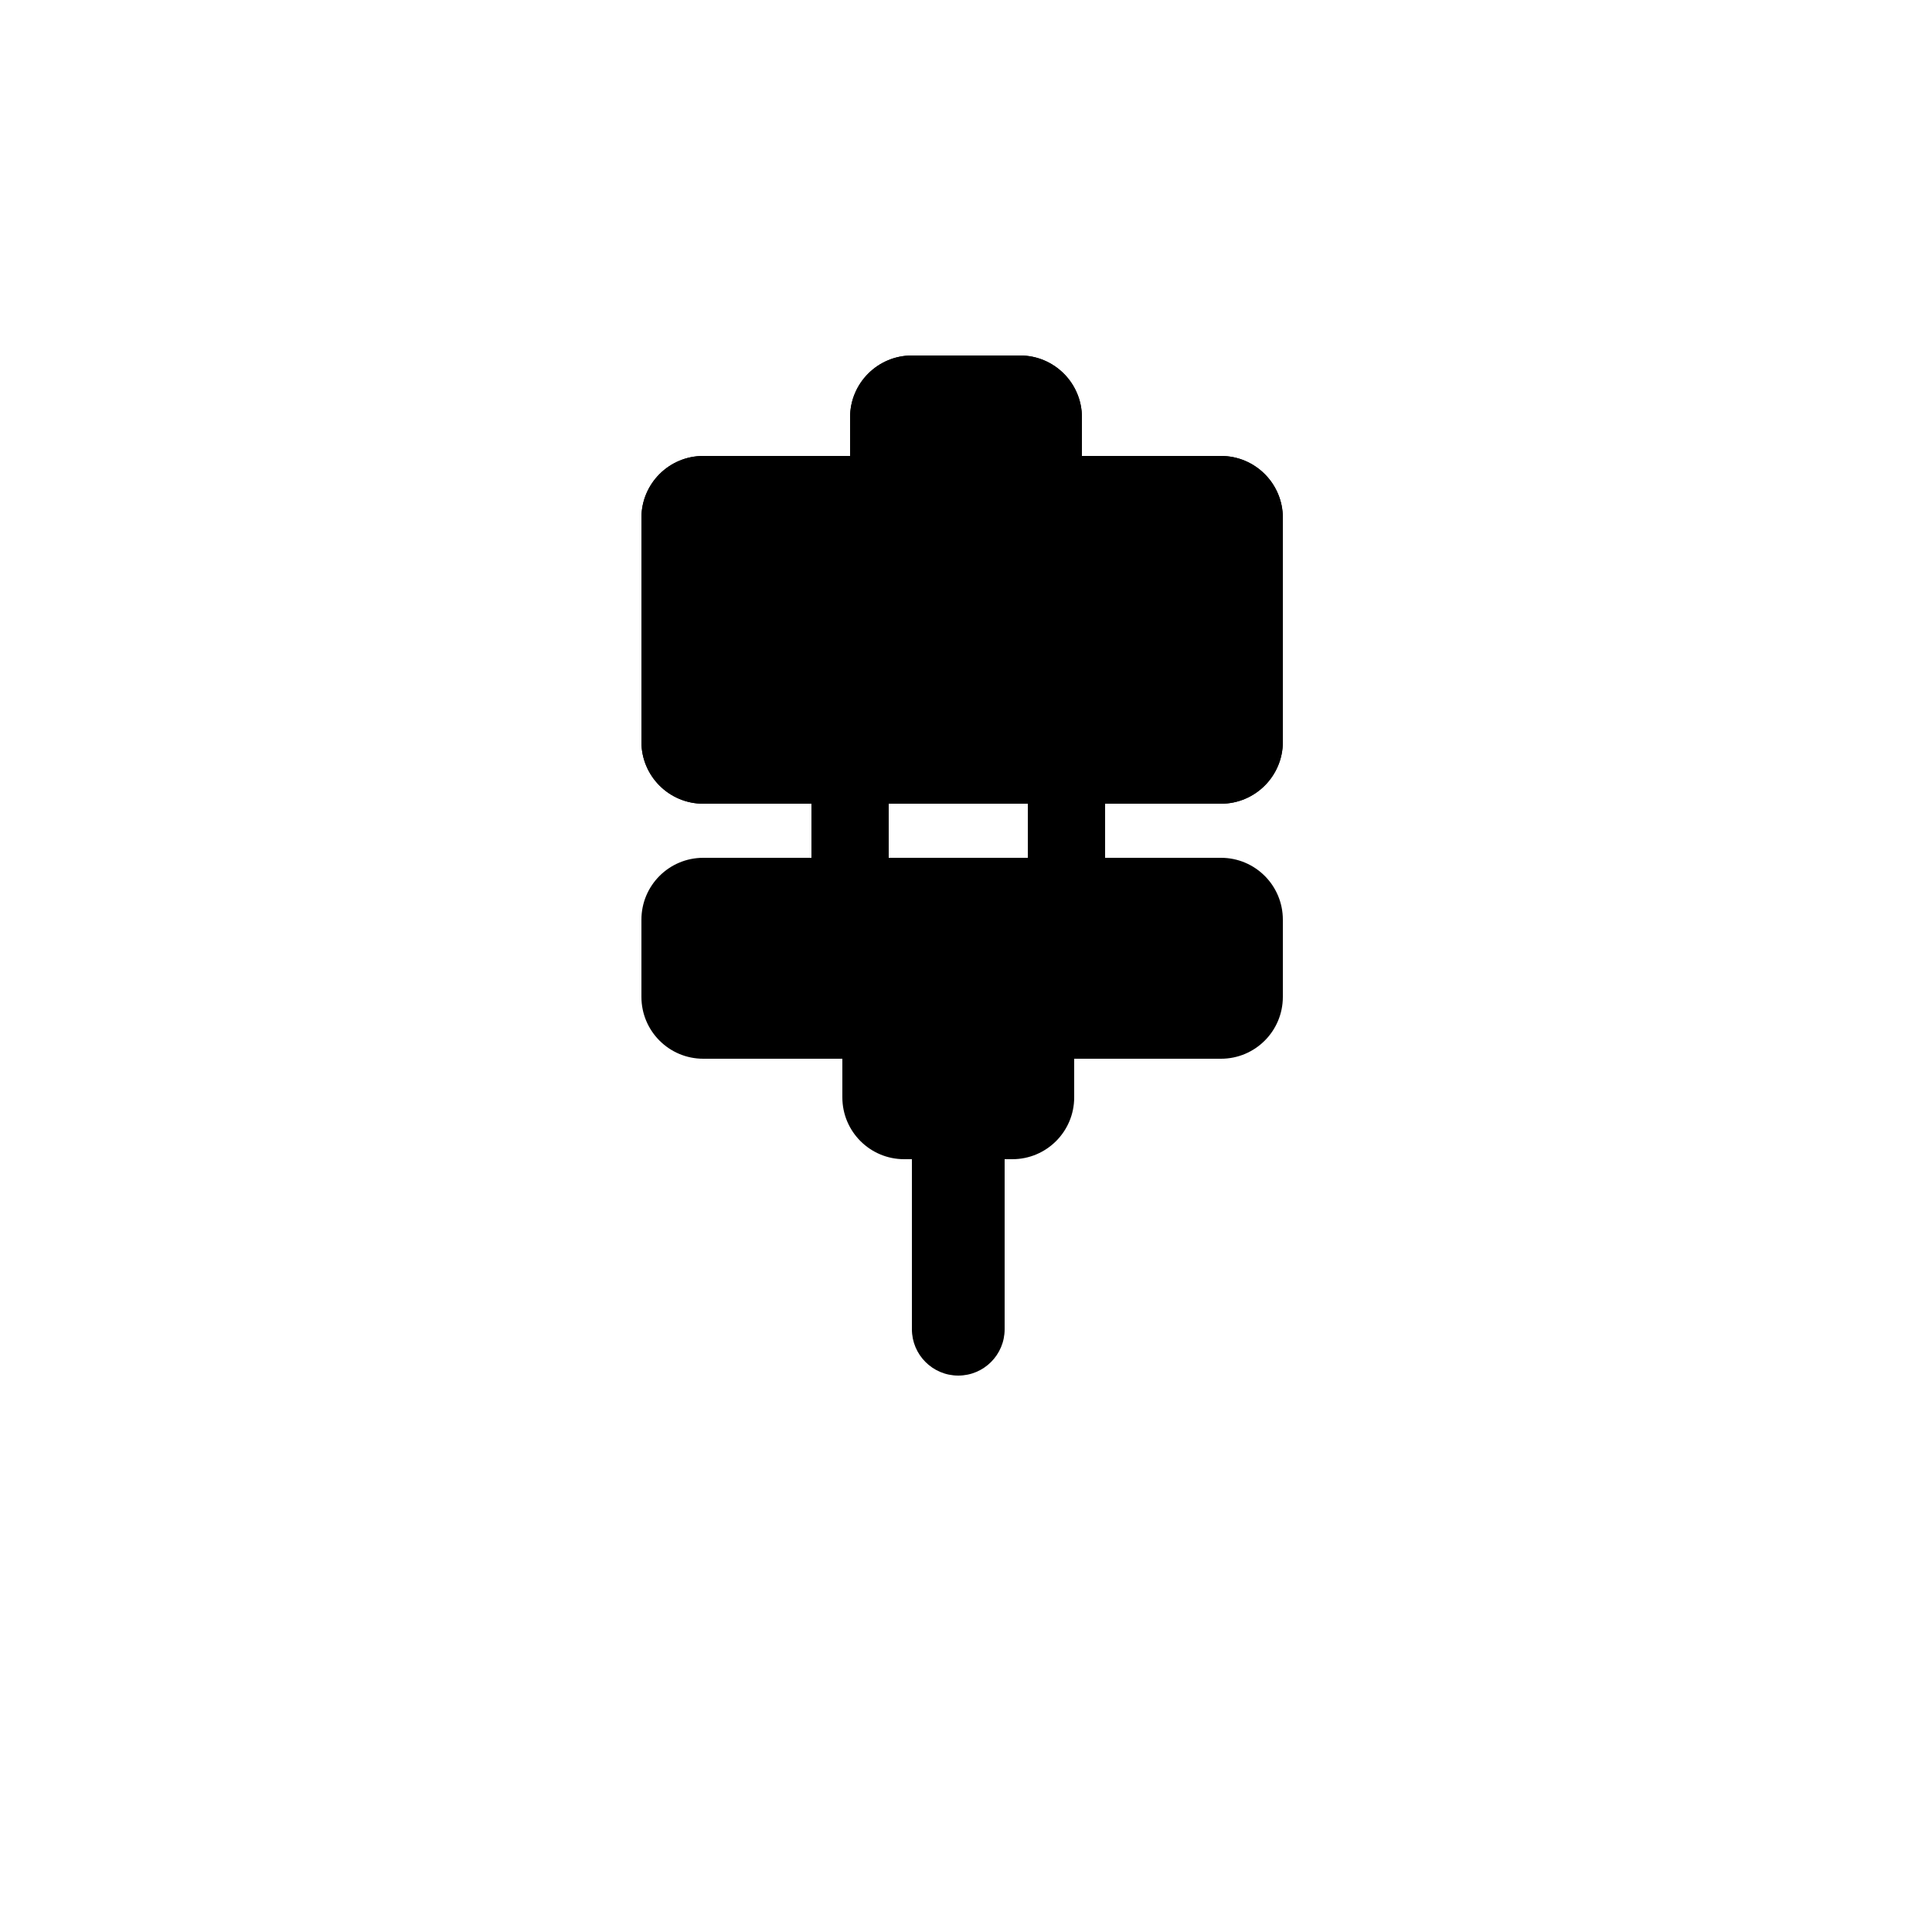
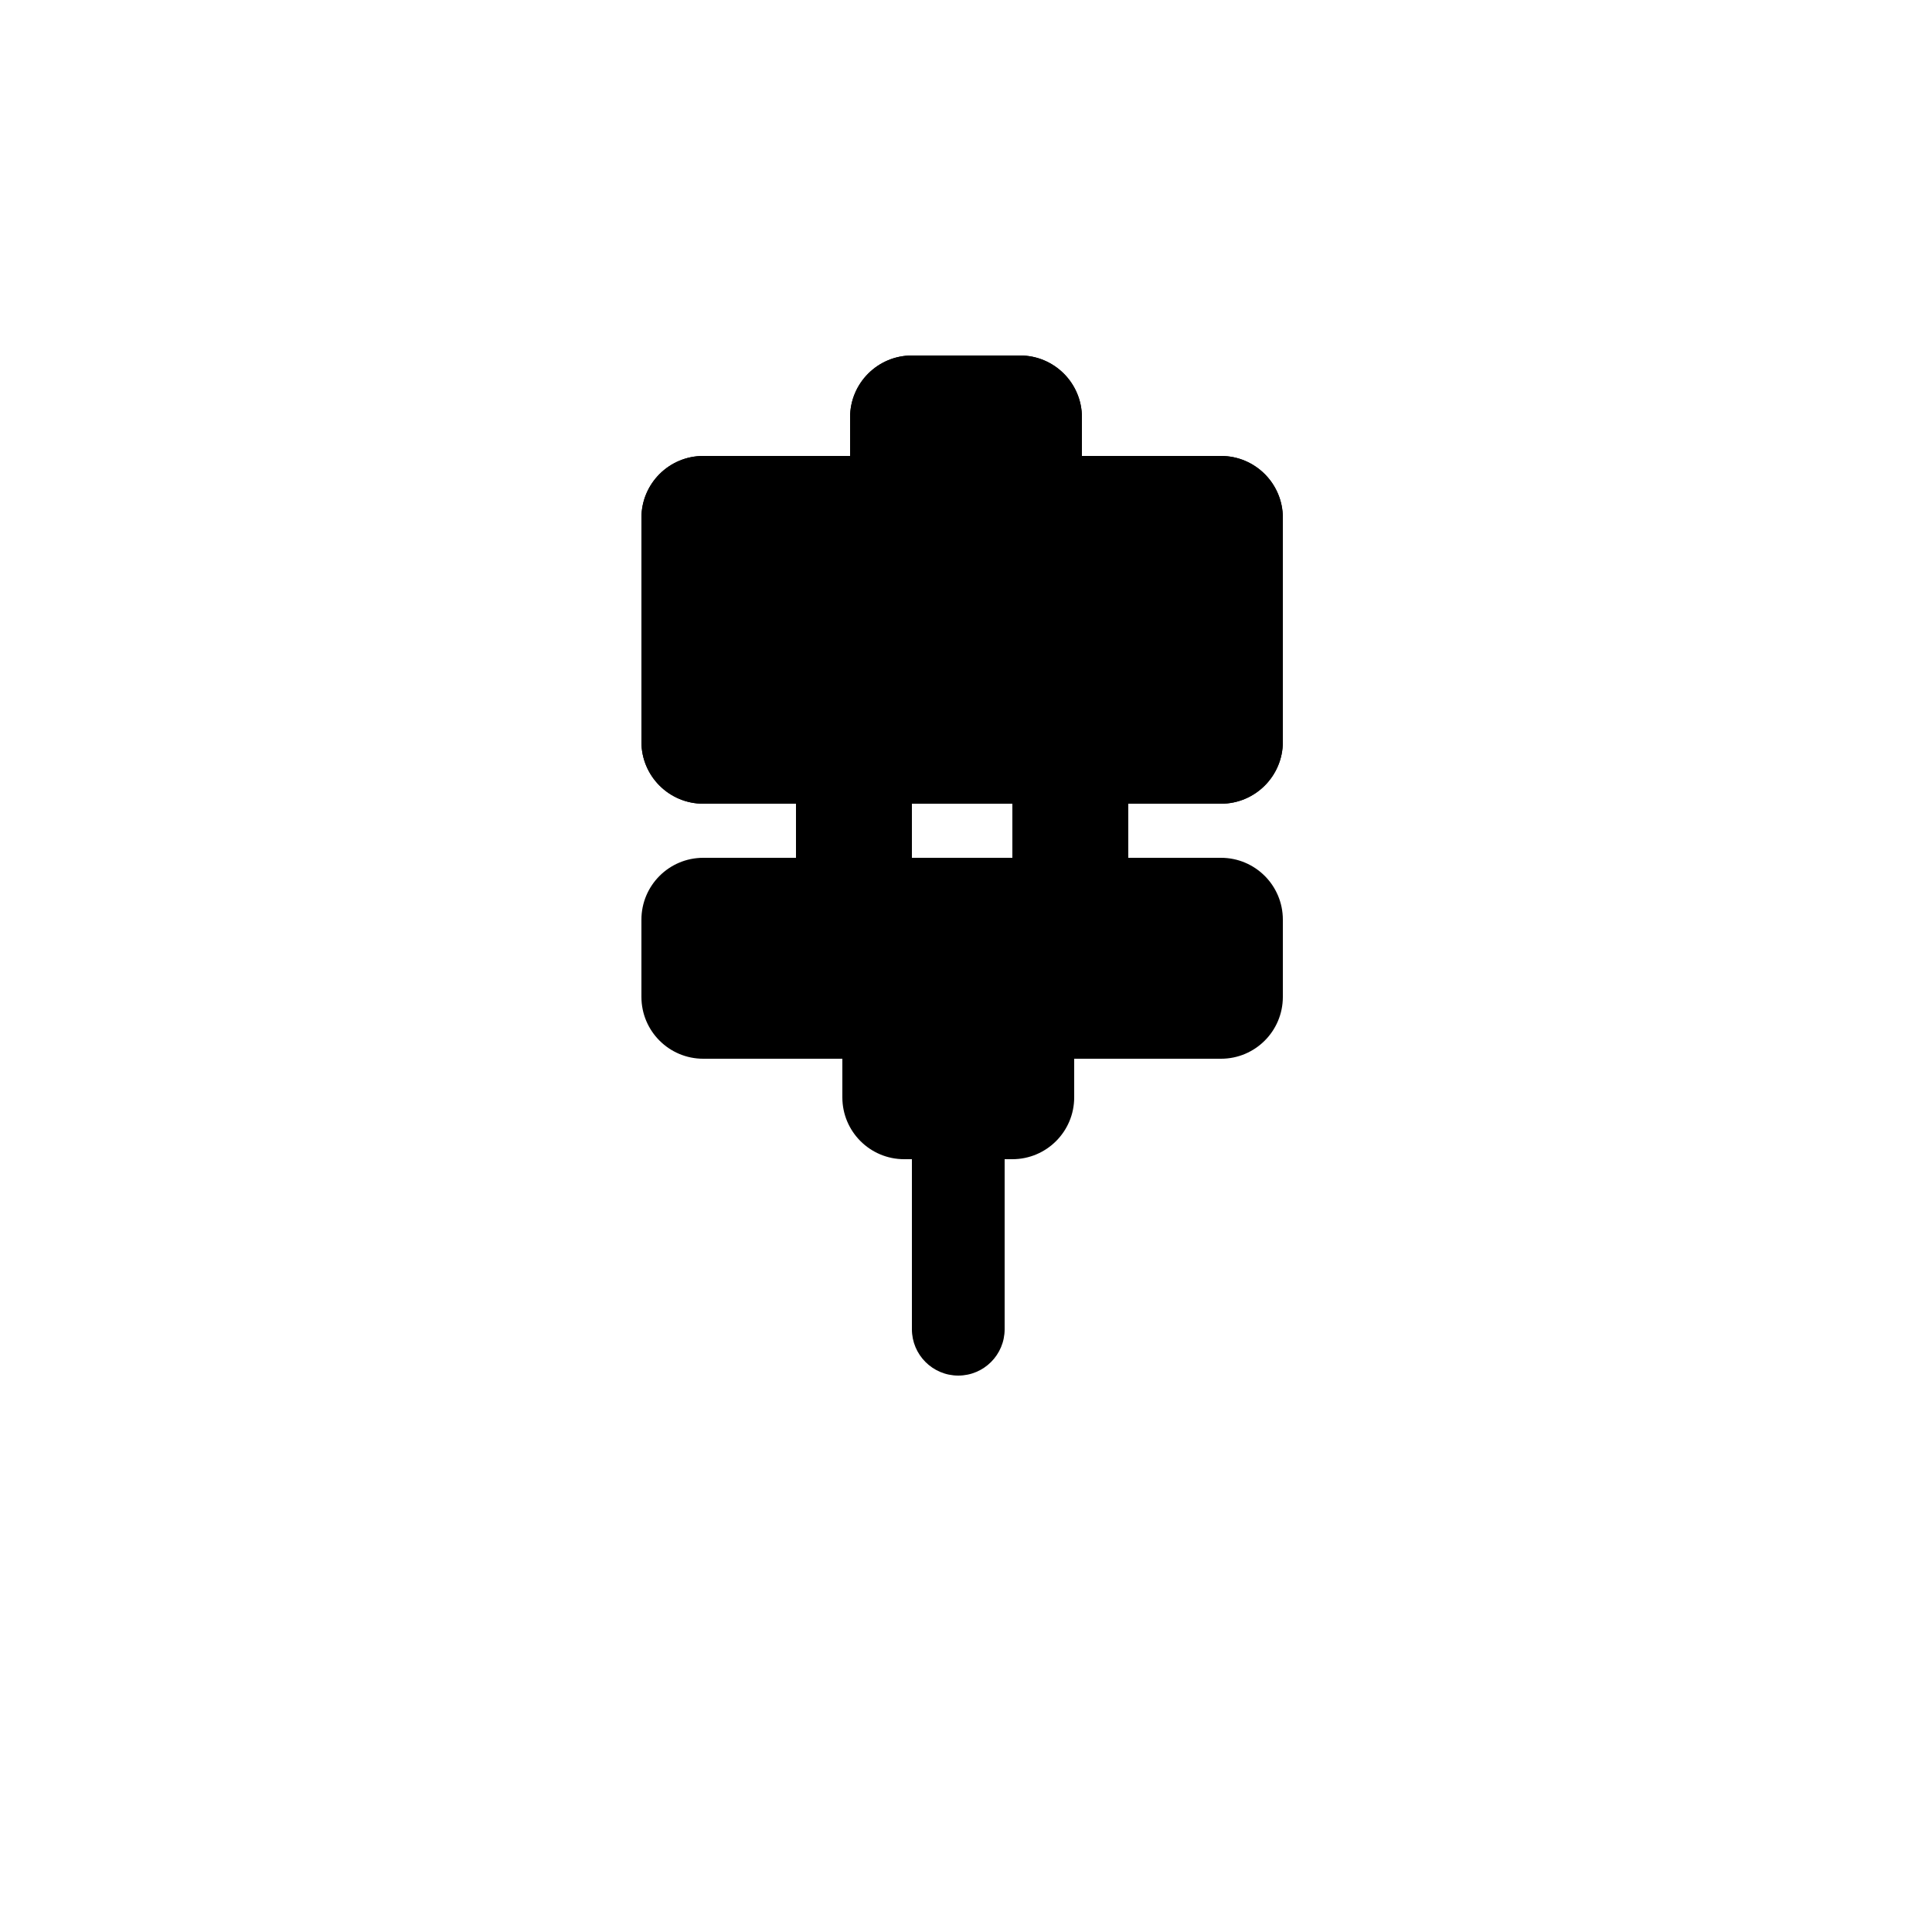
<svg xmlns="http://www.w3.org/2000/svg" width="250" height="250" viewBox="0 0 250 250" fill="none">
  <rect x="83" y="59" width="83" height="45" rx="8" fill="black" />
  <rect x="110" y="46" width="30" height="35" rx="8" fill="black" />
  <rect x="83" y="59" width="83" height="45" rx="8" fill="black" />
  <rect x="110" y="46" width="30" height="35" rx="8" fill="black" />
  <rect x="130" y="178" width="12" height="42" rx="6" transform="rotate(-180 130 178)" fill="black" />
  <rect x="166" y="137" width="83" height="26" rx="8" transform="rotate(-180 166 137)" fill="black" />
  <rect x="139" y="150" width="30" height="28" rx="8" transform="rotate(-180 139 150)" fill="black" />
-   <rect x="143" y="119" width="10" height="28" rx="5" transform="rotate(-180 143 119)" fill="black" />
-   <rect x="115" y="119" width="10" height="28" rx="5" transform="rotate(-180 115 119)" fill="black" />
+   <rect x="146" y="119" width="15" height="28" rx="7.5" transform="rotate(-180 146 119)" fill="black" />
+   <rect x="118" y="119" width="15" height="28" rx="7.5" transform="rotate(-180 118 119)" fill="black" />
</svg>
